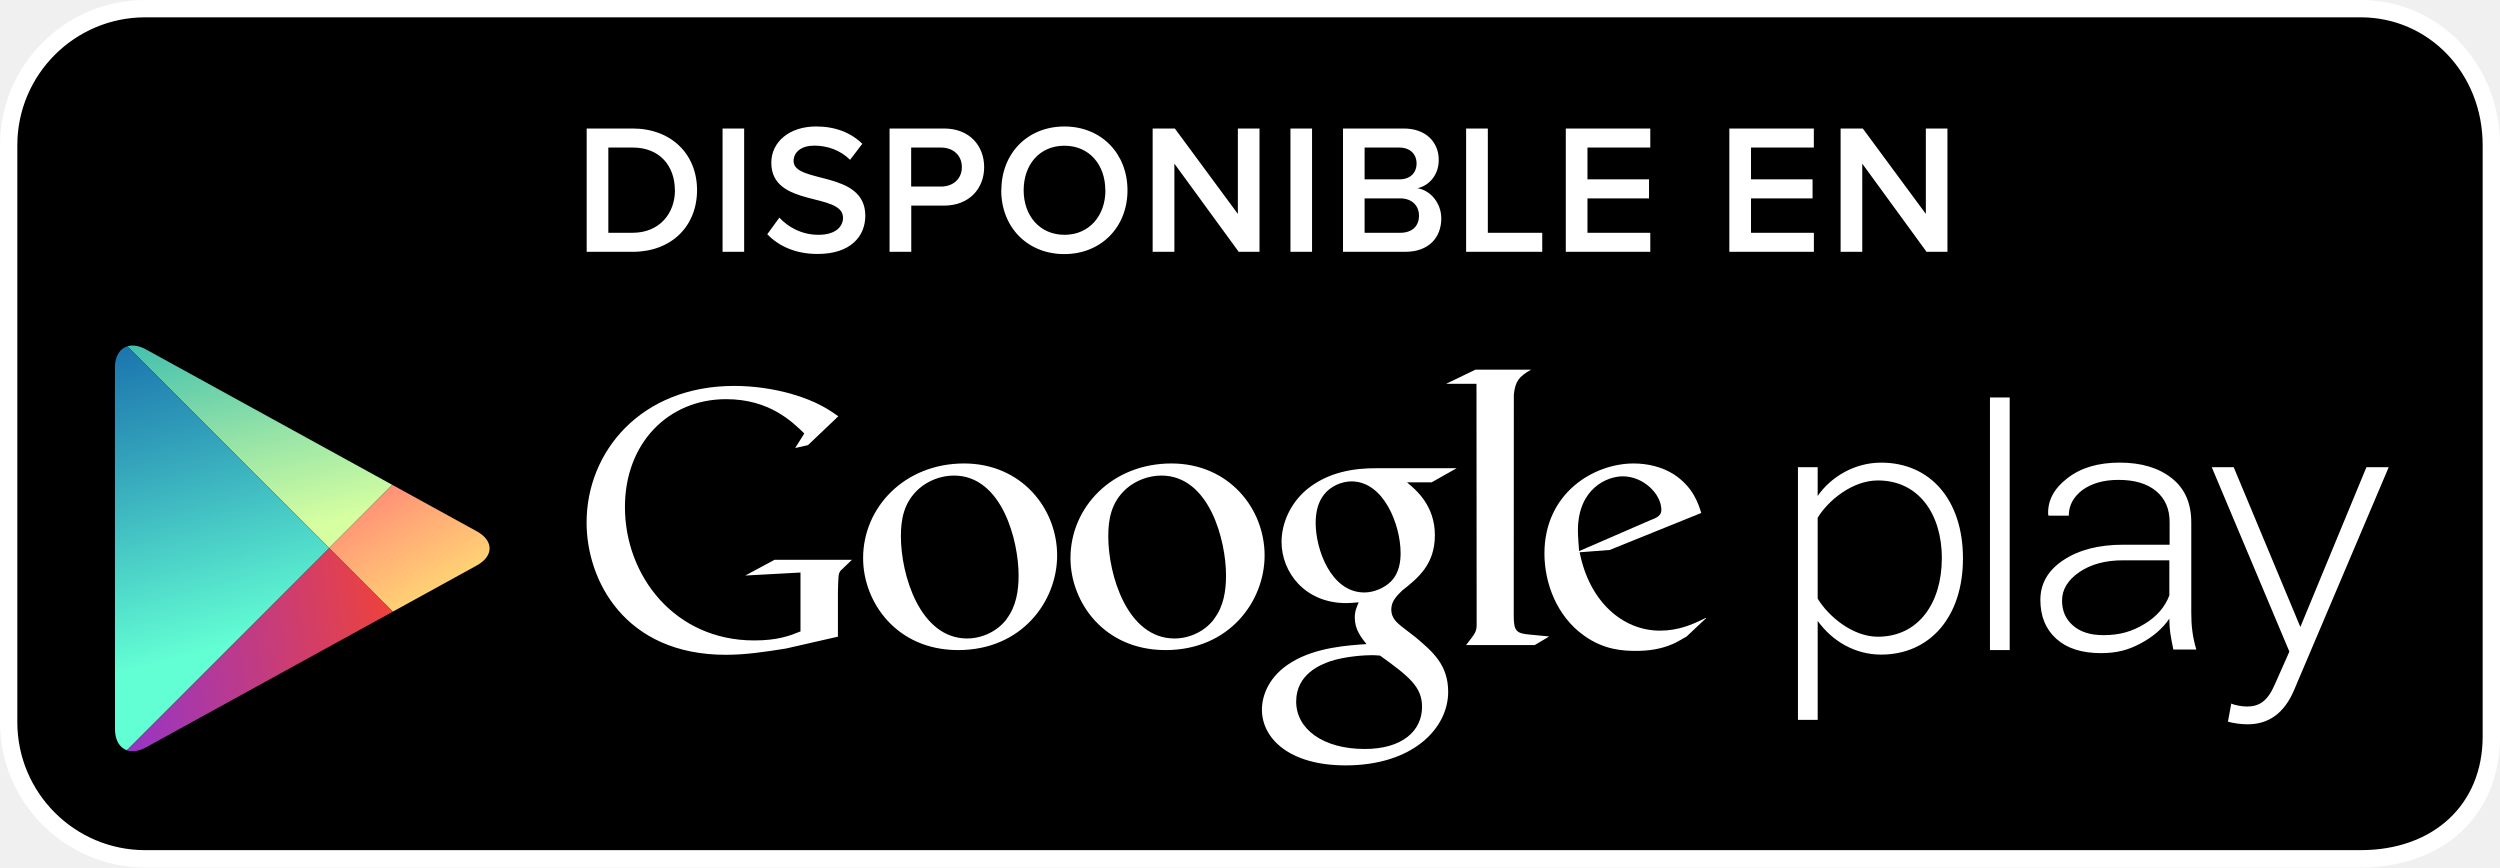
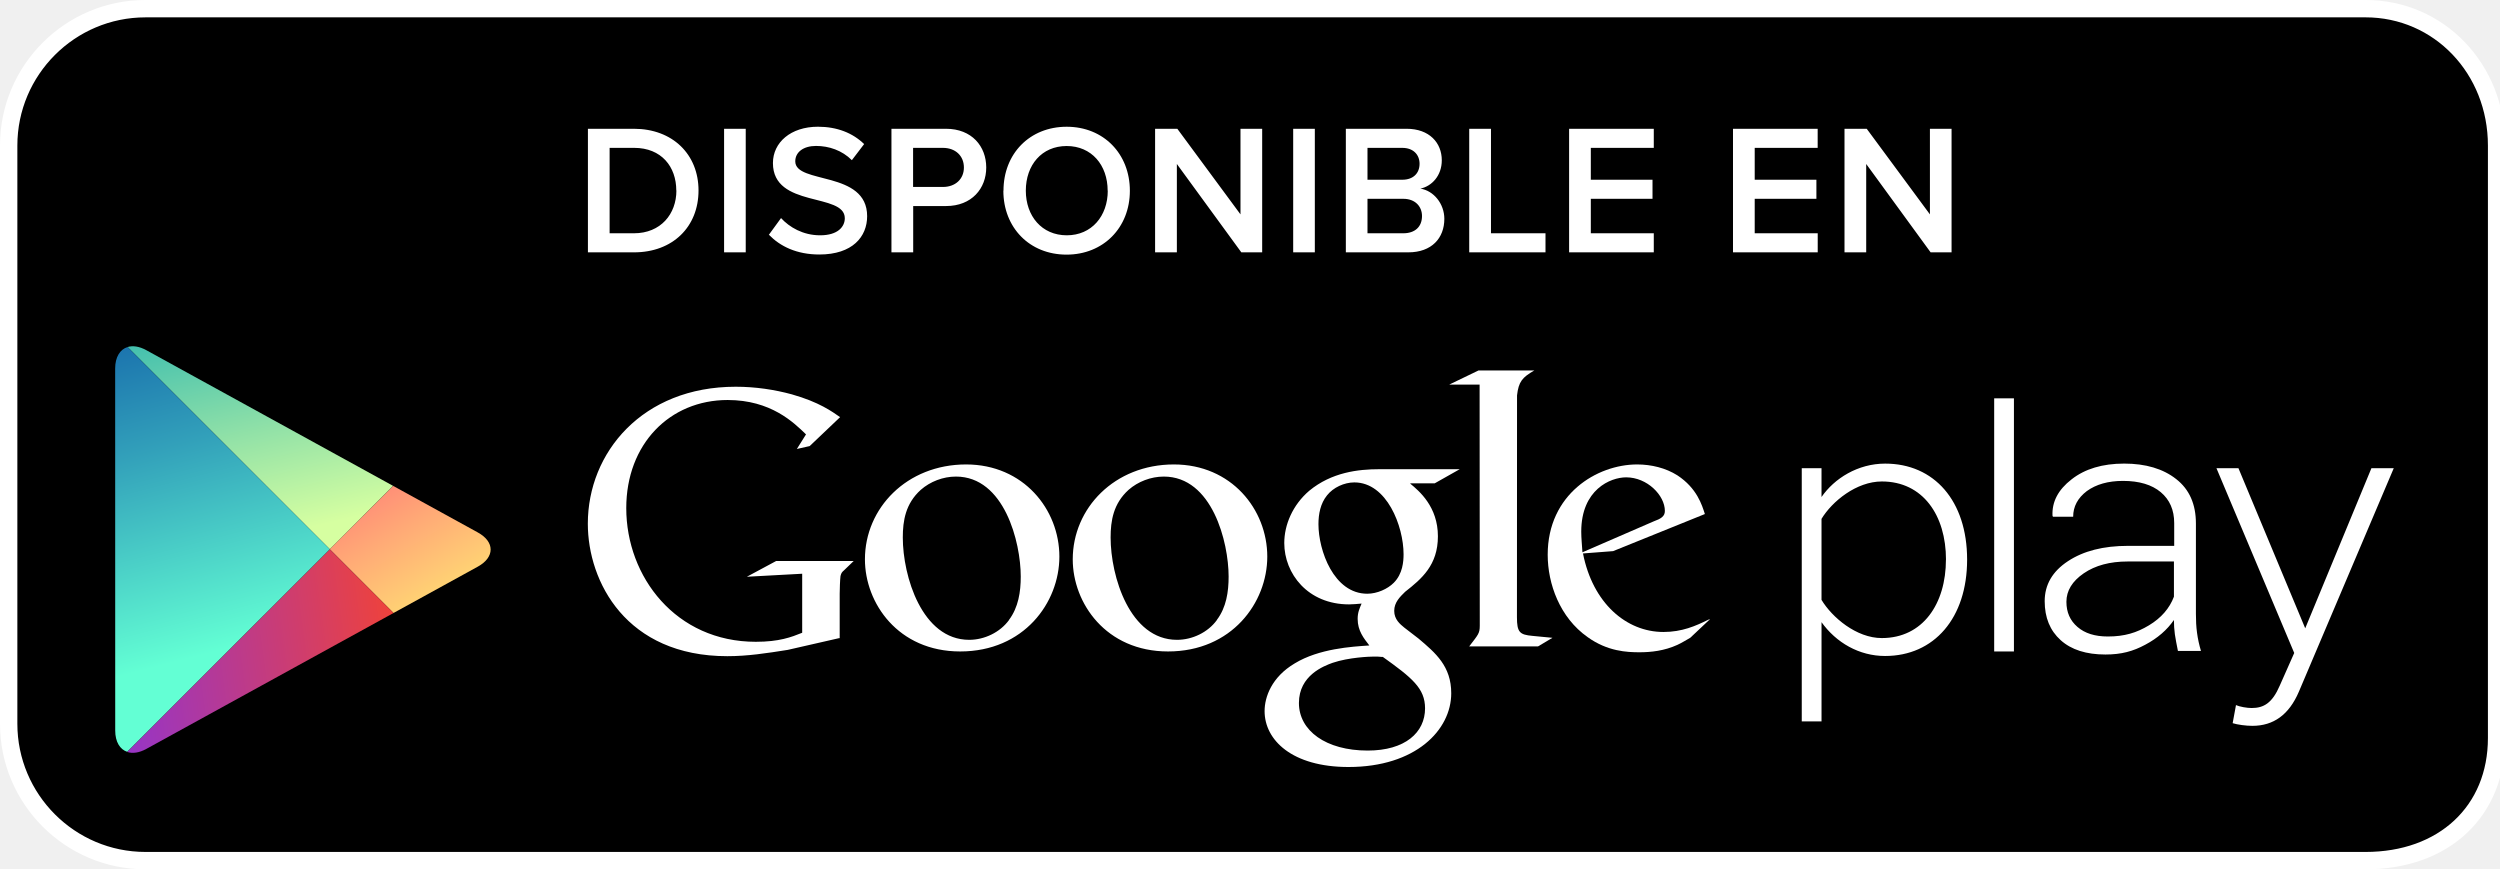
- <svg xmlns="http://www.w3.org/2000/svg" width="216.457" height="75.108" viewBox="0 0 216.457 75.108">
+ <svg xmlns="http://www.w3.org/2000/svg" width="216" height="75" viewBox="0 0 216 75">
  <defs>
    <linearGradient id="a" x1="879.429" x2="856.352" y1="495.527" y2="509.97" gradientUnits="userSpaceOnUse" gradientTransform="matrix(0.7071 0.7071 0.7071 -0.7071 -947.4174 -225.4017)">
      <stop offset="0" stop-color="#D6FFA1" />
      <stop offset=".326" stop-color="#93E2A7" />
      <stop offset="1" stop-color="#00A3B5" />
    </linearGradient>
    <linearGradient id="b" x1="866.01" x2="895.934" y1="507.865" y2="500.043" gradientUnits="userSpaceOnUse" gradientTransform="matrix(0.7071 0.7071 0.7071 -0.7071 -947.4174 -225.4017)">
      <stop offset="0" stop-color="#FF177B" />
      <stop offset=".672" stop-color="#FFA976" />
      <stop offset="1" stop-color="#FFEC73" />
    </linearGradient>
    <linearGradient id="c" x1="882.713" x2="850.268" y1="484.574" y2="503.663" gradientUnits="userSpaceOnUse" gradientTransform="matrix(0.7071 0.7071 0.7071 -0.7071 -947.4174 -225.4017)">
      <stop offset="0" stop-color="#63FFD4" />
      <stop offset=".485" stop-color="#32A0BA" />
      <stop offset=".835" stop-color="#1262A9" />
      <stop offset="1" stop-color="#064AA2" />
    </linearGradient>
    <linearGradient id="d" x1="894.492" x2="874.515" y1="499.728" y2="473.41" gradientUnits="userSpaceOnUse" gradientTransform="matrix(0.7071 0.7071 0.7071 -0.7071 -947.4174 -225.4017)">
      <stop offset="0" stop-color="#FF4521" />
      <stop offset=".341" stop-color="#D43E65" />
      <stop offset=".793" stop-color="#9F36B9" />
      <stop offset="1" stop-color="#8A33DB" />
    </linearGradient>
  </defs>
  <path d="M215.707 63.768c0 6.53-4.797 10.59-11.322 10.59H12.57C6.044 74.36.75 69.062.75 62.532V12.575C.75 6.045 6.043.75 12.57.75h191.814c6.525 0 11.322 5.295 11.322 11.824v51.194z" />
  <path fill="#FFF" d="M204.385 75.108H12.57C5.64 75.108 0 69.466 0 62.53V12.574C0 5.64 5.64 0 12.57 0h191.814c6.77 0 12.072 5.523 12.072 12.574v51.194c0 6.783-4.85 11.34-12.07 11.34zM12.57 1.5C6.468 1.5 1.5 6.468 1.5 12.574V62.53c0 6.108 4.967 11.078 11.07 11.078h191.814c6.324 0 10.572-3.955 10.572-9.84V12.573c0-6.21-4.645-11.074-10.572-11.074H12.57z" />
  <g fill="#FFF">
    <path d="M147.652 53.585l-1.615 1.52c-.37.206-.742.444-1.113.613-1.12.51-2.26.638-3.273.638-1.07 0-2.76-.07-4.49-1.316-2.39-1.688-3.44-4.588-3.44-7.114 0-5.23 4.26-7.798 7.73-7.798 1.22 0 2.47.304 3.48.945 1.69 1.113 2.12 2.562 2.37 3.34l-7.93 3.205-2.6.2c.84 4.29 3.74 6.785 6.95 6.785 1.6 0 2.79-.52 3.88-1.062 0 .01.22-.11.07.05zm-4.787-8.533c.645-.234.98-.438.98-.906 0-1.348-1.524-2.904-3.345-2.904-1.35 0-3.88 1.05-3.88 4.695 0 .57.067 1.176.103 1.78l6.142-2.665z" />
    <path d="M131.064 53.323c0 1.312.234 1.516 1.344 1.617.578.068 1.152.1 1.725.166l-1.248.743h-5.947c.78-1.02.914-1.12.914-1.79v-.76l-.014-20.07h-2.625l2.527-1.22h4.824c-1.045.6-1.357.97-1.492 2.15l-.008 19.14z" />
    <path d="M121.842 41.784c.773.637 2.393 1.988 2.393 4.553 0 2.5-1.41 3.677-2.83 4.792-.438.43-.945.91-.945 1.65 0 .74.51 1.15.877 1.45l1.22.94c1.48 1.25 2.83 2.39 2.83 4.73 0 3.17-3.07 6.37-8.876 6.37-4.88 0-7.25-2.33-7.25-4.83 0-1.22.61-2.94 2.6-4.12 2.1-1.28 4.93-1.45 6.45-1.55-.47-.61-1.01-1.26-1.01-2.3 0-.57.17-.91.34-1.32-.37.03-.74.07-1.08.07-3.58 0-5.6-2.67-5.6-5.3 0-1.56.71-3.28 2.16-4.52 1.93-1.59 4.22-1.86 6.04-1.86h6.96l-2.16 1.22h-2.09zm-2.39 14.98c-.278-.035-.444-.035-.778-.035-.305 0-2.13.06-3.54.54-.748.27-2.907 1.08-2.907 3.47s2.33 4.11 5.94 4.11c3.237 0 4.958-1.56 4.958-3.65-.002-1.73-1.115-2.63-3.674-4.46zm.968-6.41c.78-.778.848-1.855.848-2.467 0-2.427-1.445-6.207-4.252-6.207-.875 0-1.823.438-2.36 1.118-.57.703-.742 1.615-.742 2.492 0 2.26 1.317 6.008 4.217 6.008.85 0 1.76-.41 2.29-.945zm-19.5 5.932c-5.365 0-8.235-4.178-8.235-7.96 0-4.417 3.608-8.198 8.74-8.198 4.96 0 8.068 3.884 8.068 7.962 0 3.98-3.07 8.196-8.574 8.196zm4.22-2.73c.815-1.08 1.013-2.427 1.013-3.74 0-2.973-1.416-8.64-5.6-8.64-1.114 0-2.235.435-3.043 1.145-1.318 1.19-1.553 2.67-1.553 4.12 0 3.34 1.647 8.84 5.737 8.84 1.32 0 2.668-.64 3.445-1.71zm-22.18 2.73c-5.365 0-8.23-4.178-8.23-7.96 0-4.417 3.61-8.198 8.74-8.198 4.957 0 8.06 3.884 8.06 7.962 0 3.98-3.066 8.196-8.57 8.196zm4.22-2.73c.81-1.08 1.013-2.427 1.013-3.74 0-2.973-1.42-8.64-5.6-8.64-1.118 0-2.227.435-3.037 1.145-1.32 1.19-1.554 2.67-1.554 4.12 0 3.34 1.654 8.84 5.737 8.84 1.31 0 2.66-.64 3.44-1.71zm-14.595 1.56L68.06 56.15c-1.832.29-3.478.544-5.22.544-8.728 0-12.052-6.424-12.052-11.45 0-6.14 4.71-11.83 12.778-11.83 1.707 0 3.35.25 4.846.657 2.37.67 3.48 1.49 4.173 1.97l-2.628 2.5-1.108.25.79-1.26c-1.07-1.04-3.04-2.97-6.77-2.97-5 0-8.76 3.8-8.76 9.34 0 5.95 4.3 11.55 11.19 11.55 2.02 0 3.07-.4 4.01-.78v-5.1l-4.78.26 2.53-1.36h6.7l-.82.79c-.22.19-.25.25-.32.51-.04.29-.07 1.205-.07 1.527v3.86zm84.795-1.386v8.596h-1.708V40.452h1.707v2.49c1.11-1.608 3.14-2.886 5.5-2.886 4.23 0 7.08 3.21 7.08 8.294 0 5.05-2.85 8.327-7.09 8.327-2.23.002-4.23-1.147-5.51-2.948zm10.753-5.378c0-3.83-1.998-6.753-5.54-6.753-2.198 0-4.3 1.72-5.214 3.23v7c.91 1.51 3.01 3.3 5.21 3.3 3.54 0 5.54-2.95 5.54-6.79zm4.164 7.932v-21.87h1.707v21.87h-1.707zm20.86 4.626c.364.16.987.263 1.384.263 1.05 0 1.78-.428 2.43-1.936l1.25-2.82-6.72-15.965h1.9l5.77 13.834 5.72-13.834h1.93l-8.2 19.314c-.85 1.99-2.19 2.947-4.02 2.947-.55 0-1.28-.1-1.7-.23l.29-1.574zm-4.985-4.673c-.115-.55-.2-1.03-.264-1.437-.053-.403-.082-.815-.082-1.233-.586.858-1.414 1.573-2.475 2.137-1.05.566-2.06.846-3.44.846-1.66 0-2.95-.41-3.87-1.24-.92-.828-1.38-1.95-1.38-3.37s.67-2.573 2.01-3.454c1.34-.885 3.06-1.324 5.19-1.324h3.99v-1.967c0-1.134-.39-2.023-1.16-2.67-.77-.646-1.86-.975-3.26-.975-1.29 0-2.33.3-3.13.88-.78.595-1.18 1.33-1.18 2.218h-1.744l-.04-.084c-.06-1.195.48-2.246 1.65-3.15 1.153-.905 2.67-1.36 4.54-1.36 1.86 0 3.37.448 4.5 1.342 1.134.886 1.7 2.164 1.7 3.837v7.81c0 .562.024 1.104.097 1.632.07.53.187 1.057.34 1.566h-1.966zm-6.057-1.244c1.45 0 2.49-.323 3.557-.965 1.06-.638 1.777-1.47 2.156-2.475v-3.04h-4c-1.53 0-2.793.338-3.79 1.02-.995.682-1.5 1.505-1.5 2.462 0 .902.317 1.625.956 2.172.637.553 1.508.826 2.62.826z" />
  </g>
  <path fill="none" d="M28.498 47.46l5.476-5.477h-.002l-5.474 5.477L11.02 29.985l17.478 17.478L10.993 64.97l17.505-17.507 5.5 5.5H34" />
  <path fill="url(#a)" d="M33.972 41.983l-21.336-11.73c-.604-.332-1.163-.41-1.615-.27L28.5 47.46l5.472-5.477z" />
  <path fill="url(#b)" d="M34 52.963l7.284-4.005c1.477-.815 1.477-2.143 0-2.954l-7.31-4.02-5.477 5.476L34 52.963z" />
  <path fill="url(#c)" d="M11.02 29.985c-.65.203-1.07.86-1.07 1.854l.005 31.28c0 .98.407 1.63 1.038 1.84L28.5 47.46 11.02 29.984z" />
  <path fill="url(#d)" d="M10.993 64.97c.454.152 1.024.08 1.643-.26L34 52.964l-5.5-5.5L10.992 64.97z" />
  <path fill="#FFF" d="M50.796 21.803V11.126h3.97c3.345 0 5.586 2.21 5.586 5.33 0 3.153-2.24 5.347-5.57 5.347h-3.986zm7.635-5.346c0-2.05-1.28-3.682-3.64-3.682h-2.12v7.38h2.1c2.32 0 3.67-1.666 3.67-3.698zm4.13 5.346V11.126h1.87v10.677h-1.87zm3.86-1.505l1.06-1.456c.72.784 1.89 1.488 3.38 1.488 1.54 0 2.13-.752 2.13-1.473 0-2.24-6.21-.85-6.21-4.77 0-1.777 1.54-3.138 3.89-3.138 1.65 0 3.01.54 3.99 1.5l-1.06 1.39c-.85-.85-1.98-1.23-3.1-1.23-1.09 0-1.79.54-1.79 1.33 0 2 6.21.77 6.21 4.74 0 1.77-1.26 3.31-4.13 3.31-1.96 0-3.39-.71-4.35-1.7zm10.6 1.505V11.126h4.71c2.24 0 3.48 1.52 3.48 3.346 0 1.81-1.25 3.33-3.47 3.33H78.9v4h-1.87zm6.26-7.33c0-1.025-.75-1.697-1.81-1.697h-2.58v3.377h2.58c1.06 0 1.81-.672 1.81-1.68zm3.42 2c0-3.186 2.26-5.522 5.46-5.522 3.19 0 5.46 2.34 5.46 5.53S95.33 22 92.15 22c-3.2 0-5.46-2.338-5.46-5.523zm9 0c0-2.21-1.39-3.857-3.54-3.857-2.16 0-3.53 1.648-3.53 3.857 0 2.192 1.38 3.857 3.54 3.857 2.15 0 3.54-1.665 3.54-3.857zm11.55 5.33l-5.57-7.635v7.635H99.8V11.126h1.92l5.458 7.396v-7.396h1.874v10.677h-1.81zm4.48 0V11.126h1.87v10.677h-1.87zm4.55 0V11.126h5.25c1.97 0 3.04 1.217 3.04 2.722 0 1.328-.86 2.24-1.85 2.45 1.15.175 2.07 1.31 2.07 2.607 0 1.665-1.09 2.897-3.11 2.897h-5.392zm6.37-7.65c0-.785-.54-1.377-1.49-1.377h-3.01v2.753h3.01c.95 0 1.49-.57 1.49-1.38zm.21 4.512c0-.8-.56-1.488-1.62-1.488h-3.09v2.978h3.09c1.01 0 1.62-.56 1.62-1.49zm4.08 3.138V11.126h1.88v9.028h4.71v1.648h-6.58zm8.63 0V11.126h7.316v1.65h-5.44v2.752h5.33v1.648h-5.33v2.978h5.44v1.648h-7.31zm14.16 0V11.126h7.316v1.65h-5.44v2.752h5.33v1.648h-5.33v2.978h5.444v1.648h-7.32zm17.075 0l-5.566-7.635v7.635h-1.875V11.126h1.92l5.46 7.396v-7.396h1.87v10.677h-1.81z" />
</svg>
